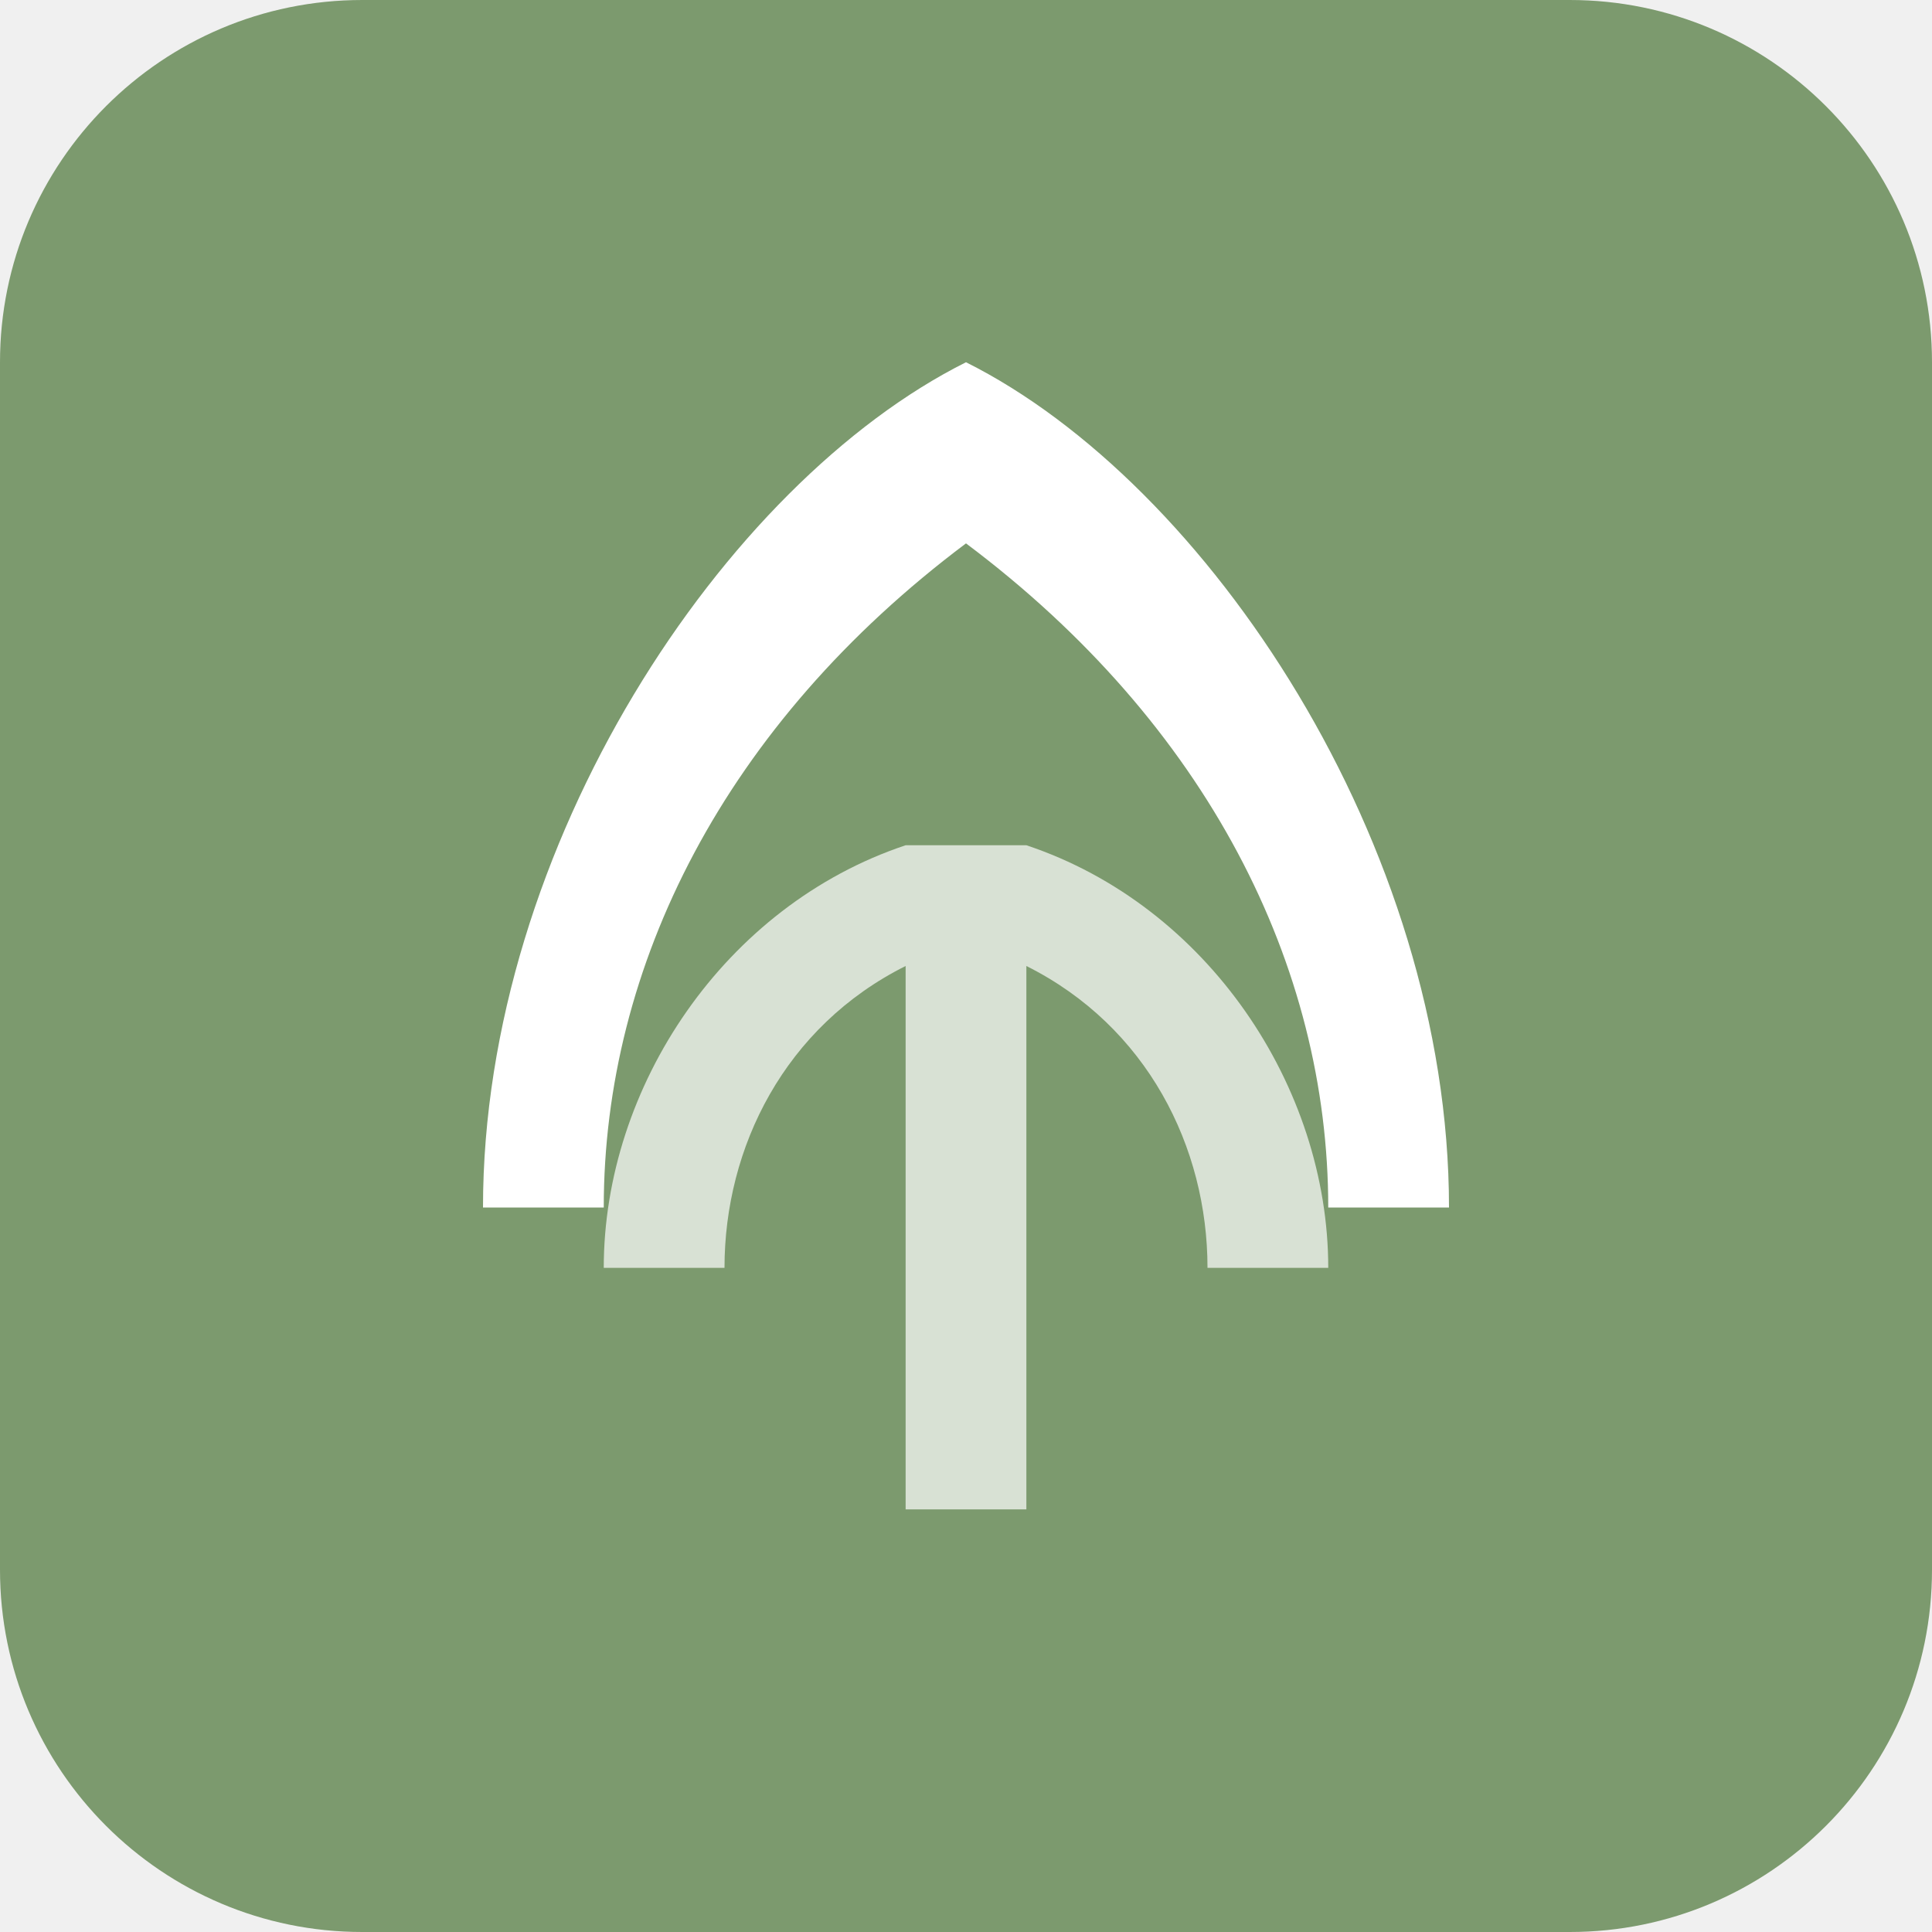
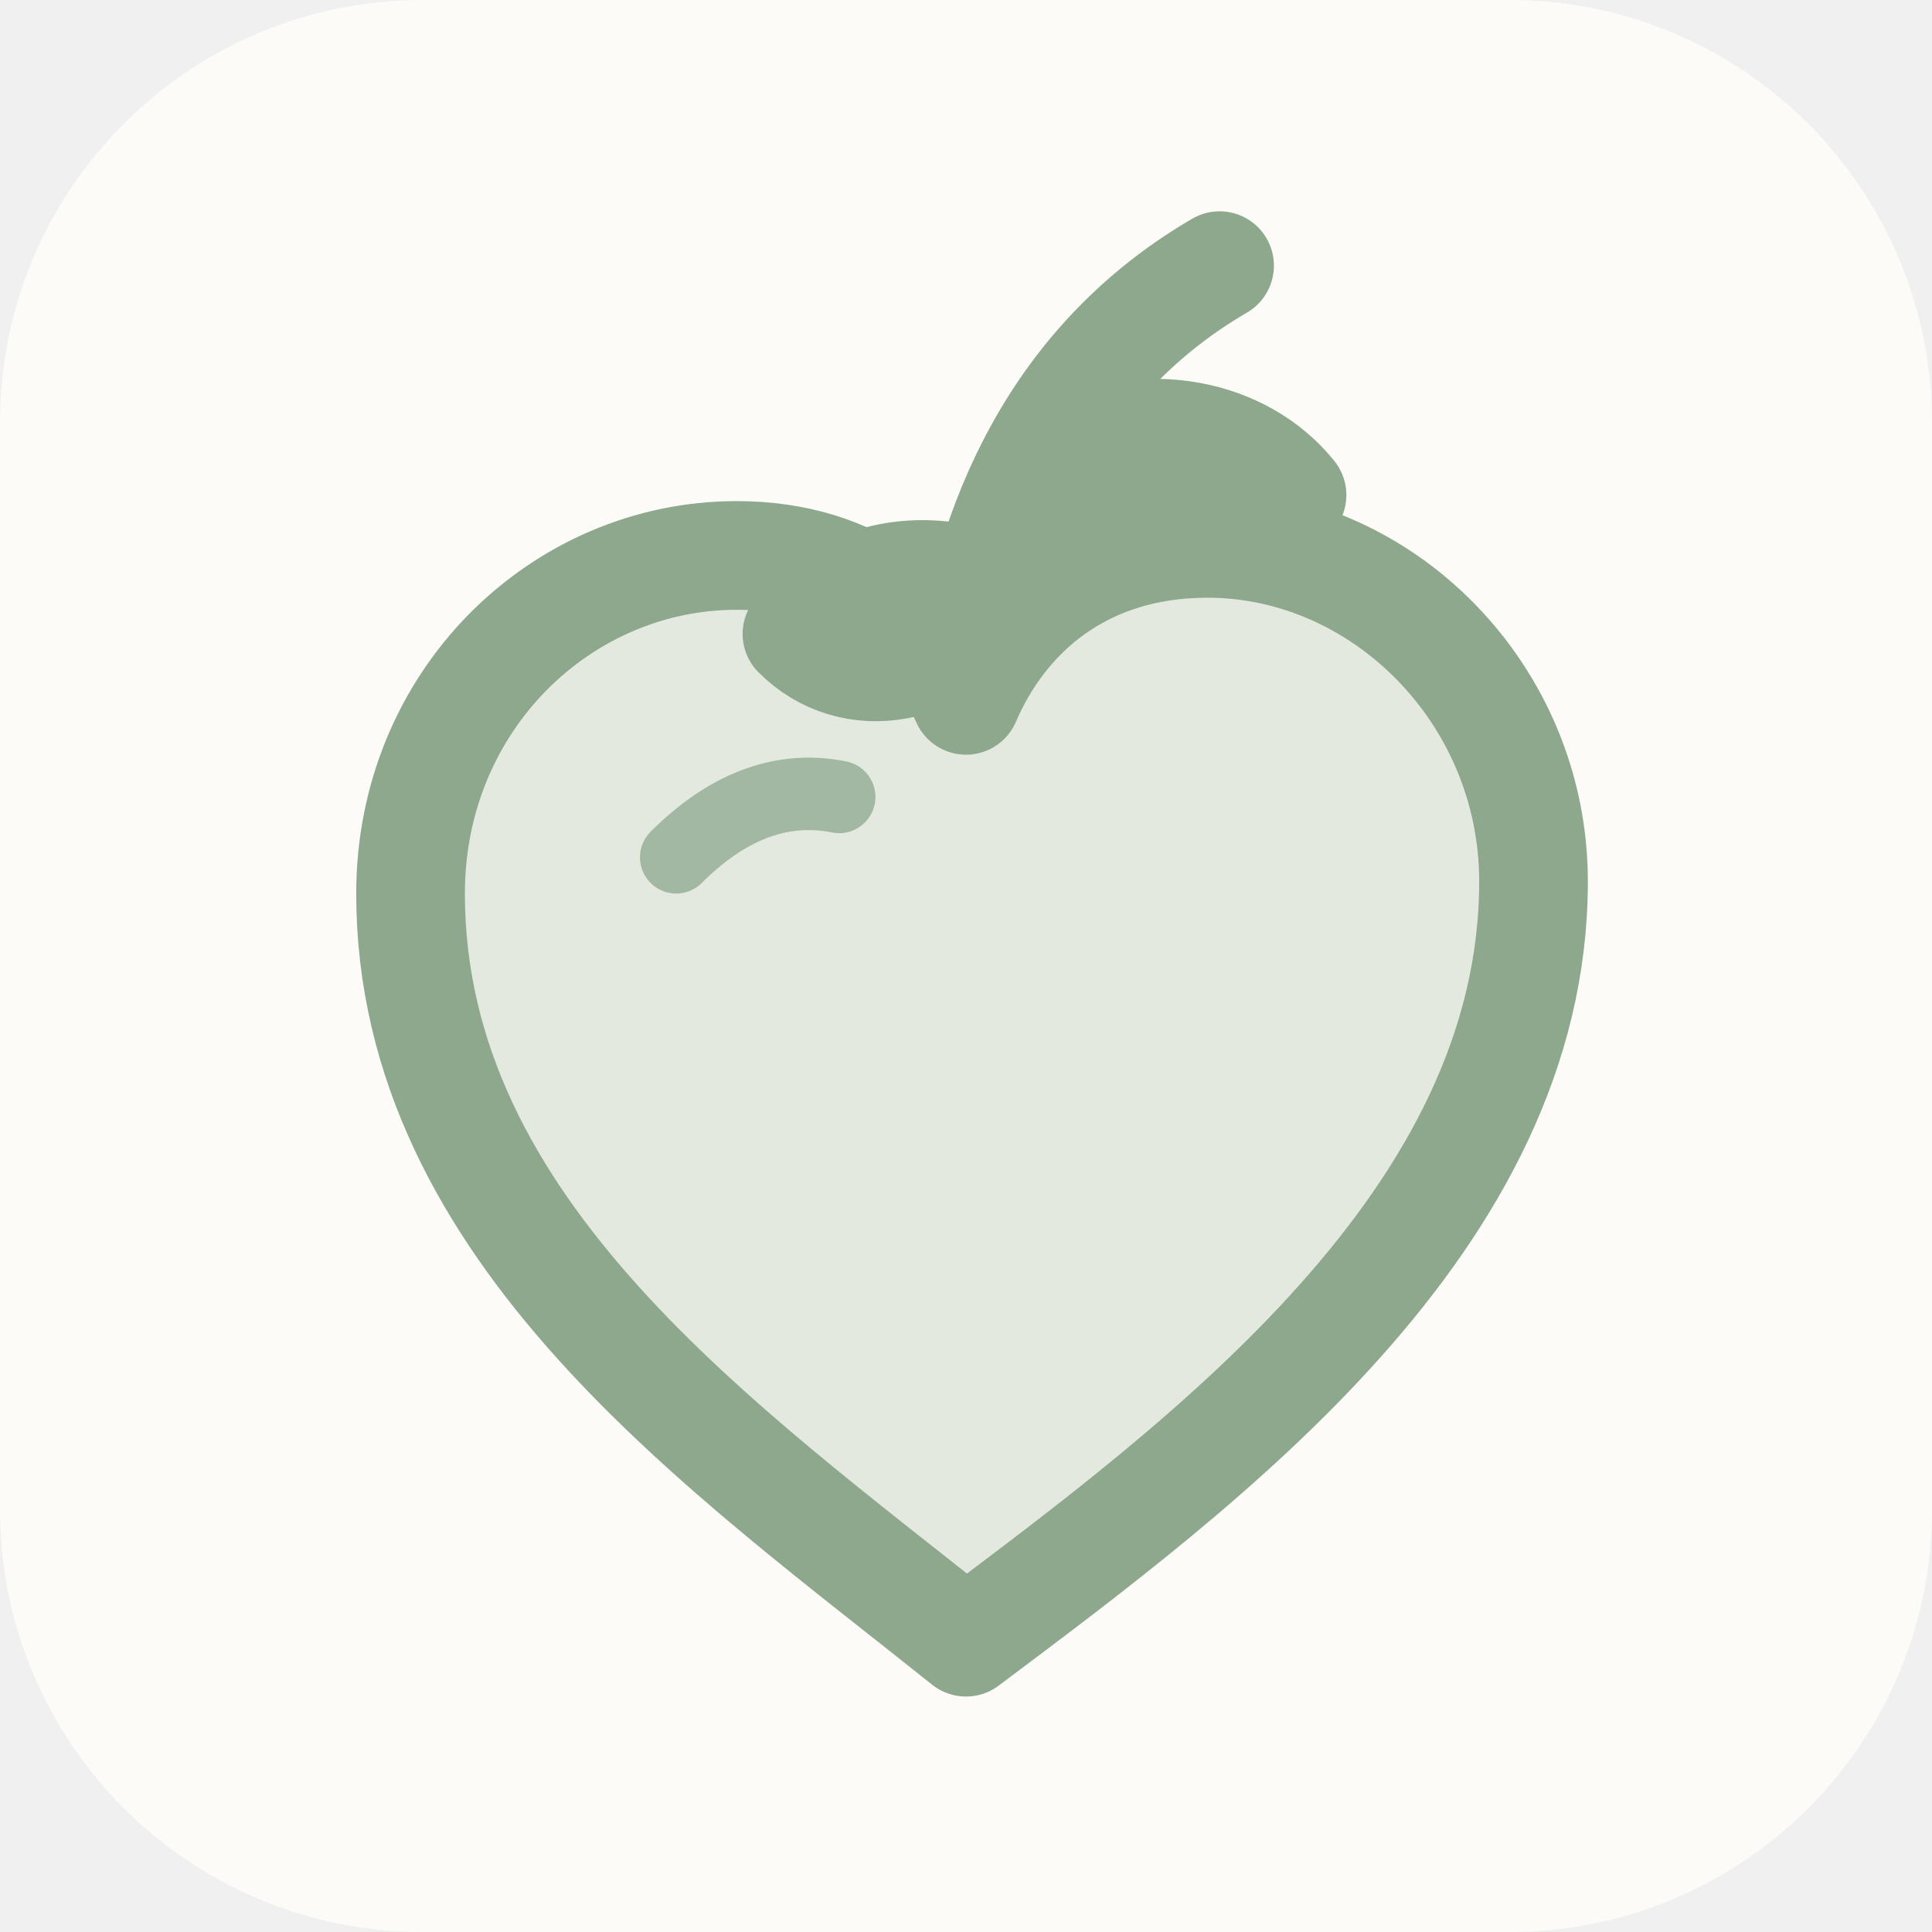
- <svg xmlns="http://www.w3.org/2000/svg" width="32" height="32" viewBox="0 0 32 32">
-   <rect width="32" height="32" rx="6" fill="#7C9A6E" />
-   <path d="M16 6c-4 2-8 8-8 14h2c0-4 2-8 6-11 4 3 6 7 6 11h2c0-6-4-12-8-14z" fill="#fff" />
-   <path d="M15 14c-3 1-5 4-5 7h2c0-2 1-4 3-5v9h2v-9c2 1 3 3 3 5h2c0-3-2-6-5-7h-2z" fill="#fff" opacity="0.7" />
+ <svg xmlns="http://www.w3.org/2000/svg" viewBox="0 0 32 32" width="32" height="32">
+   <rect width="32" height="32" rx="7" fill="#FDFBF7" />
+   <g fill="none" stroke="#8DA88D" stroke-width="1.8" stroke-linecap="round" stroke-linejoin="round">
+     <path d="M16 27.2 C 12 24 6.8 20.4 6.8 14.8 C 6.8 11.6 9.3 9.2 12.2 9.2 C 14.2 9.2 15.4 10.3 16 11.6 C 16.6 10.2 17.9 9 20 9 C 22.9 9 25.4 11.5 25.4 14.6 C 25.4 20.2 20 24.2 16 27.2 Z" fill="#8DA88D" fill-opacity="0.22" />
+     <path d="M16 11.4 C 16.4 8.2 17.8 5.8 20.2 4.4" />
+     <path d="M17.4 7.6 C 19 6.8 20.6 7.2 21.4 8.2 C 20.3 9.1 18.6 9 17.4 7.6 Z" fill="#8DA88D" fill-opacity="0.3" />
+     <path d="M16.6 9.8 C 15.2 9.2 13.9 9.6 13.2 10.5 C 14.1 11.4 15.6 11.2 16.6 9.8 Z" fill="#8DA88D" fill-opacity="0.3" />
+     <path d="M11.2 14.2 C 12 13.4 12.9 13 13.9 13.2" stroke-width="1.2" opacity="0.75" />
+   </g>
</svg>
